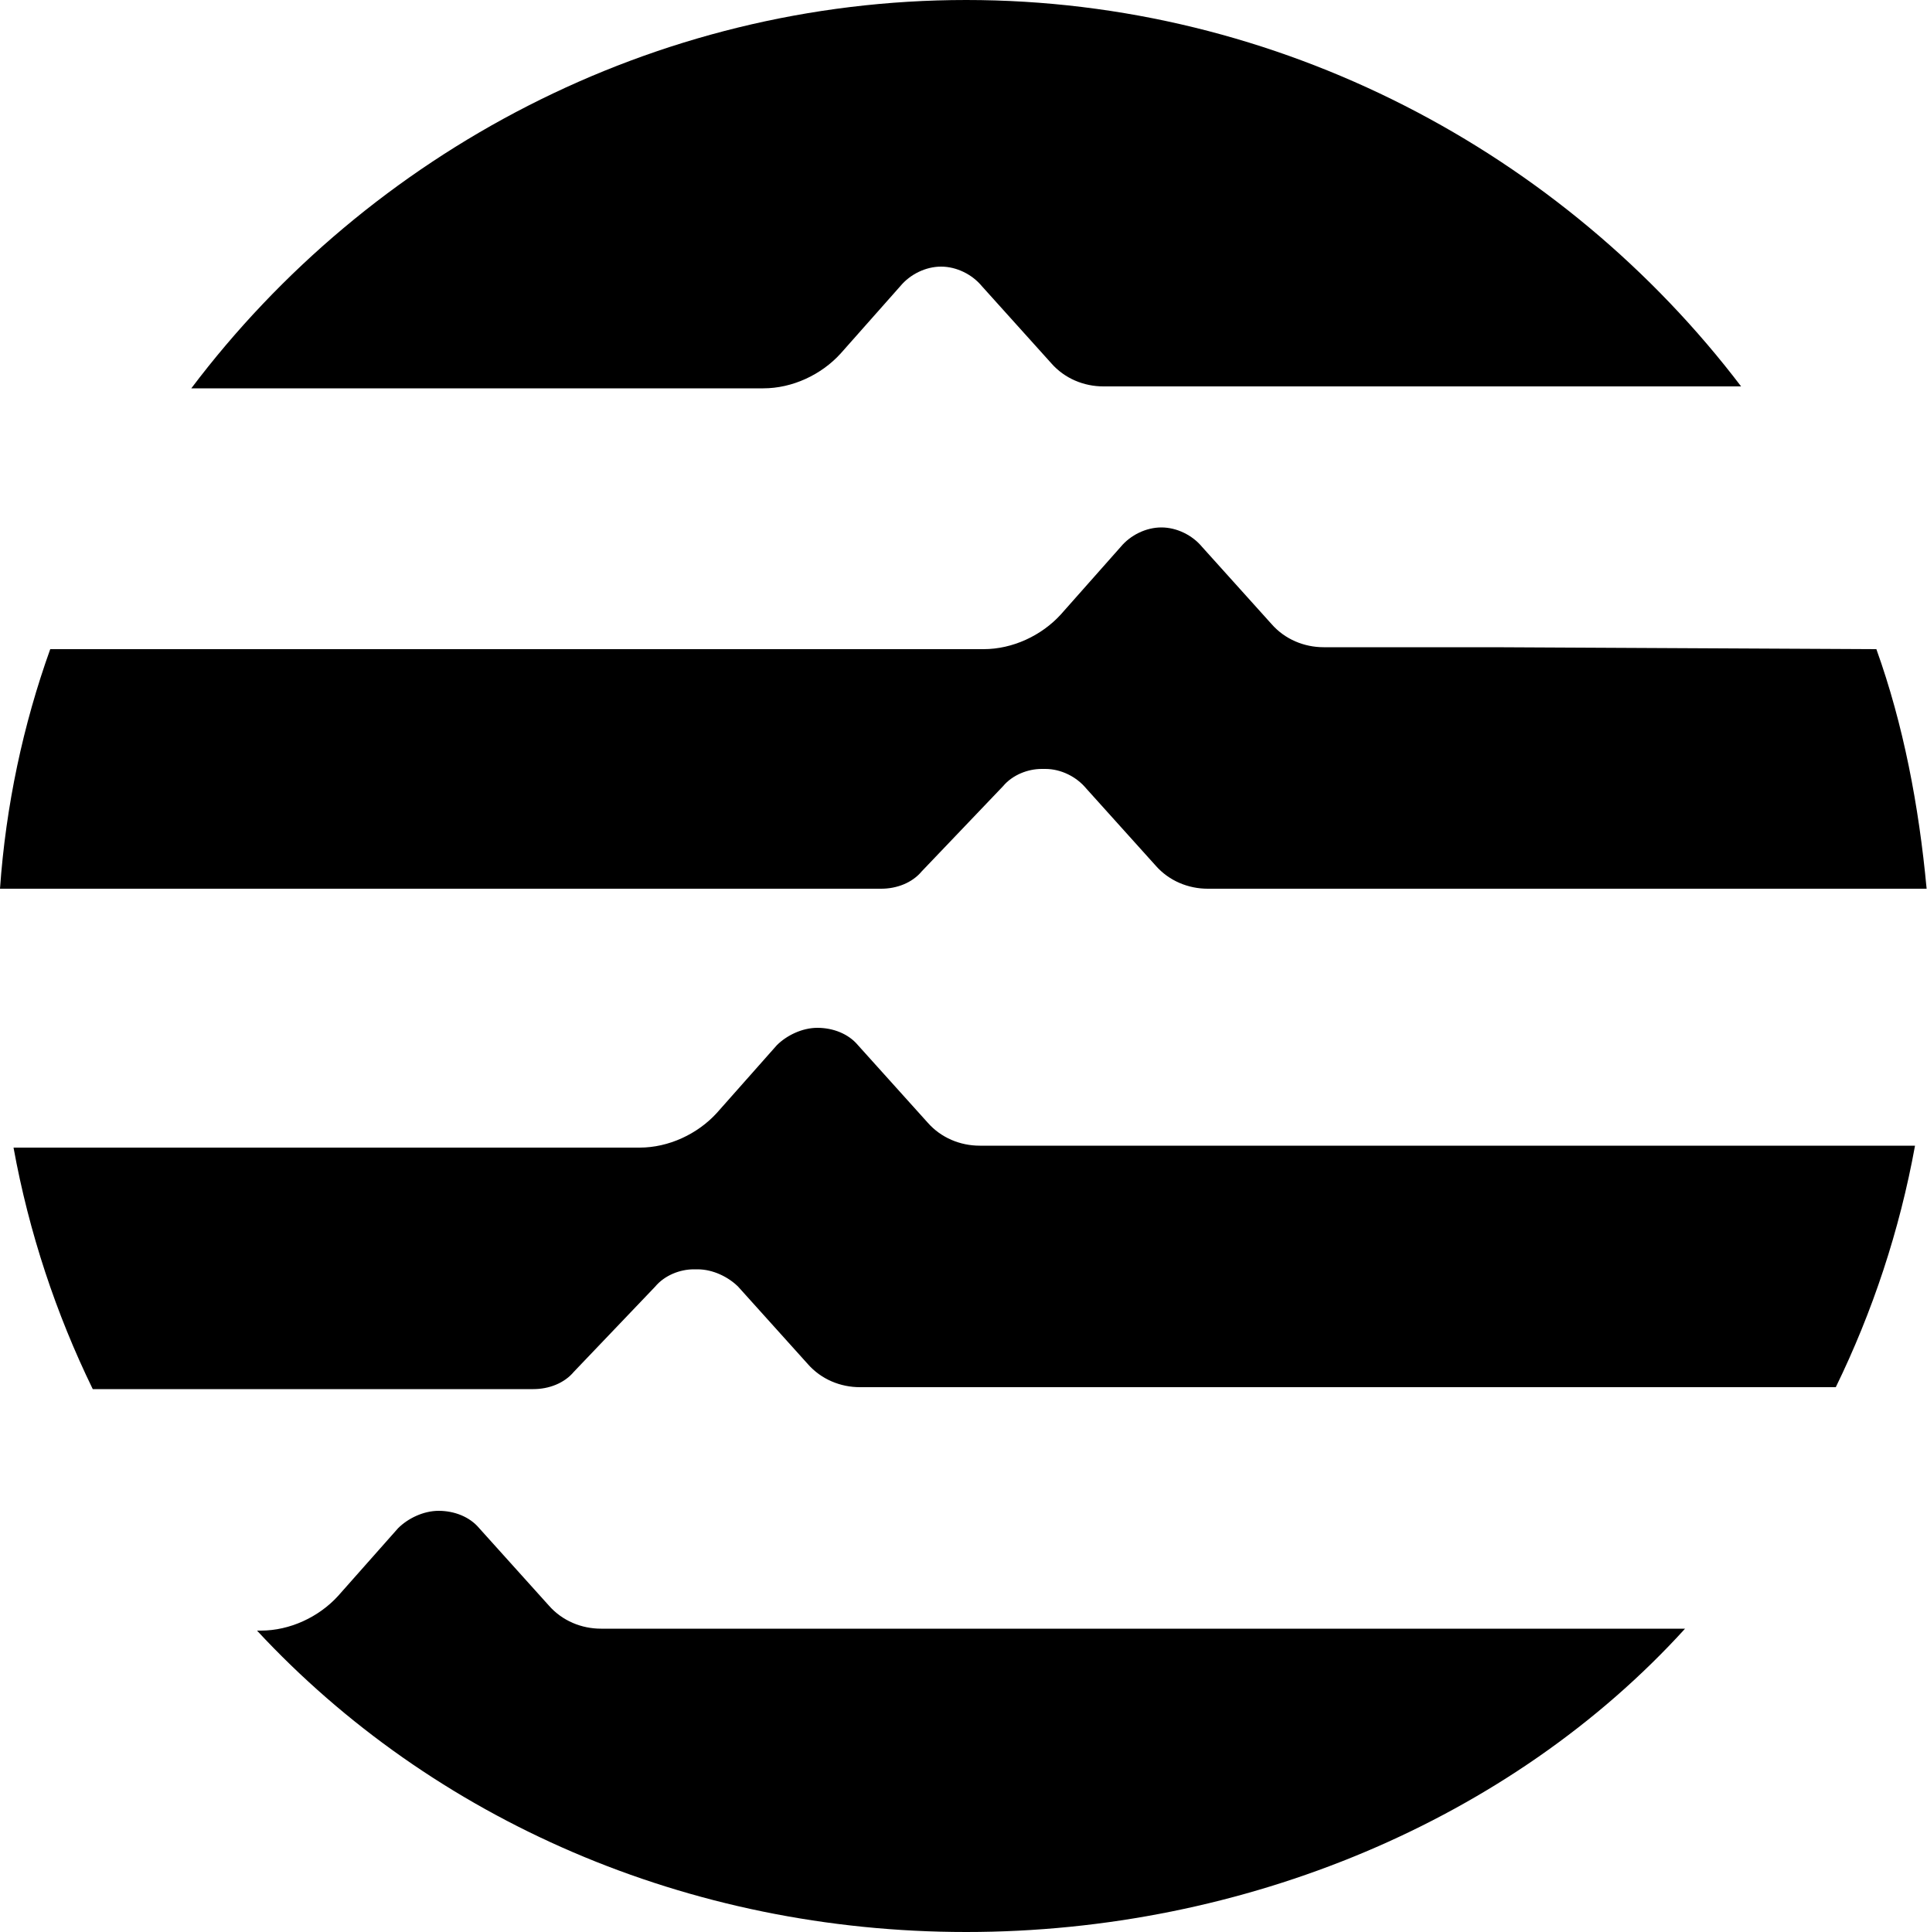
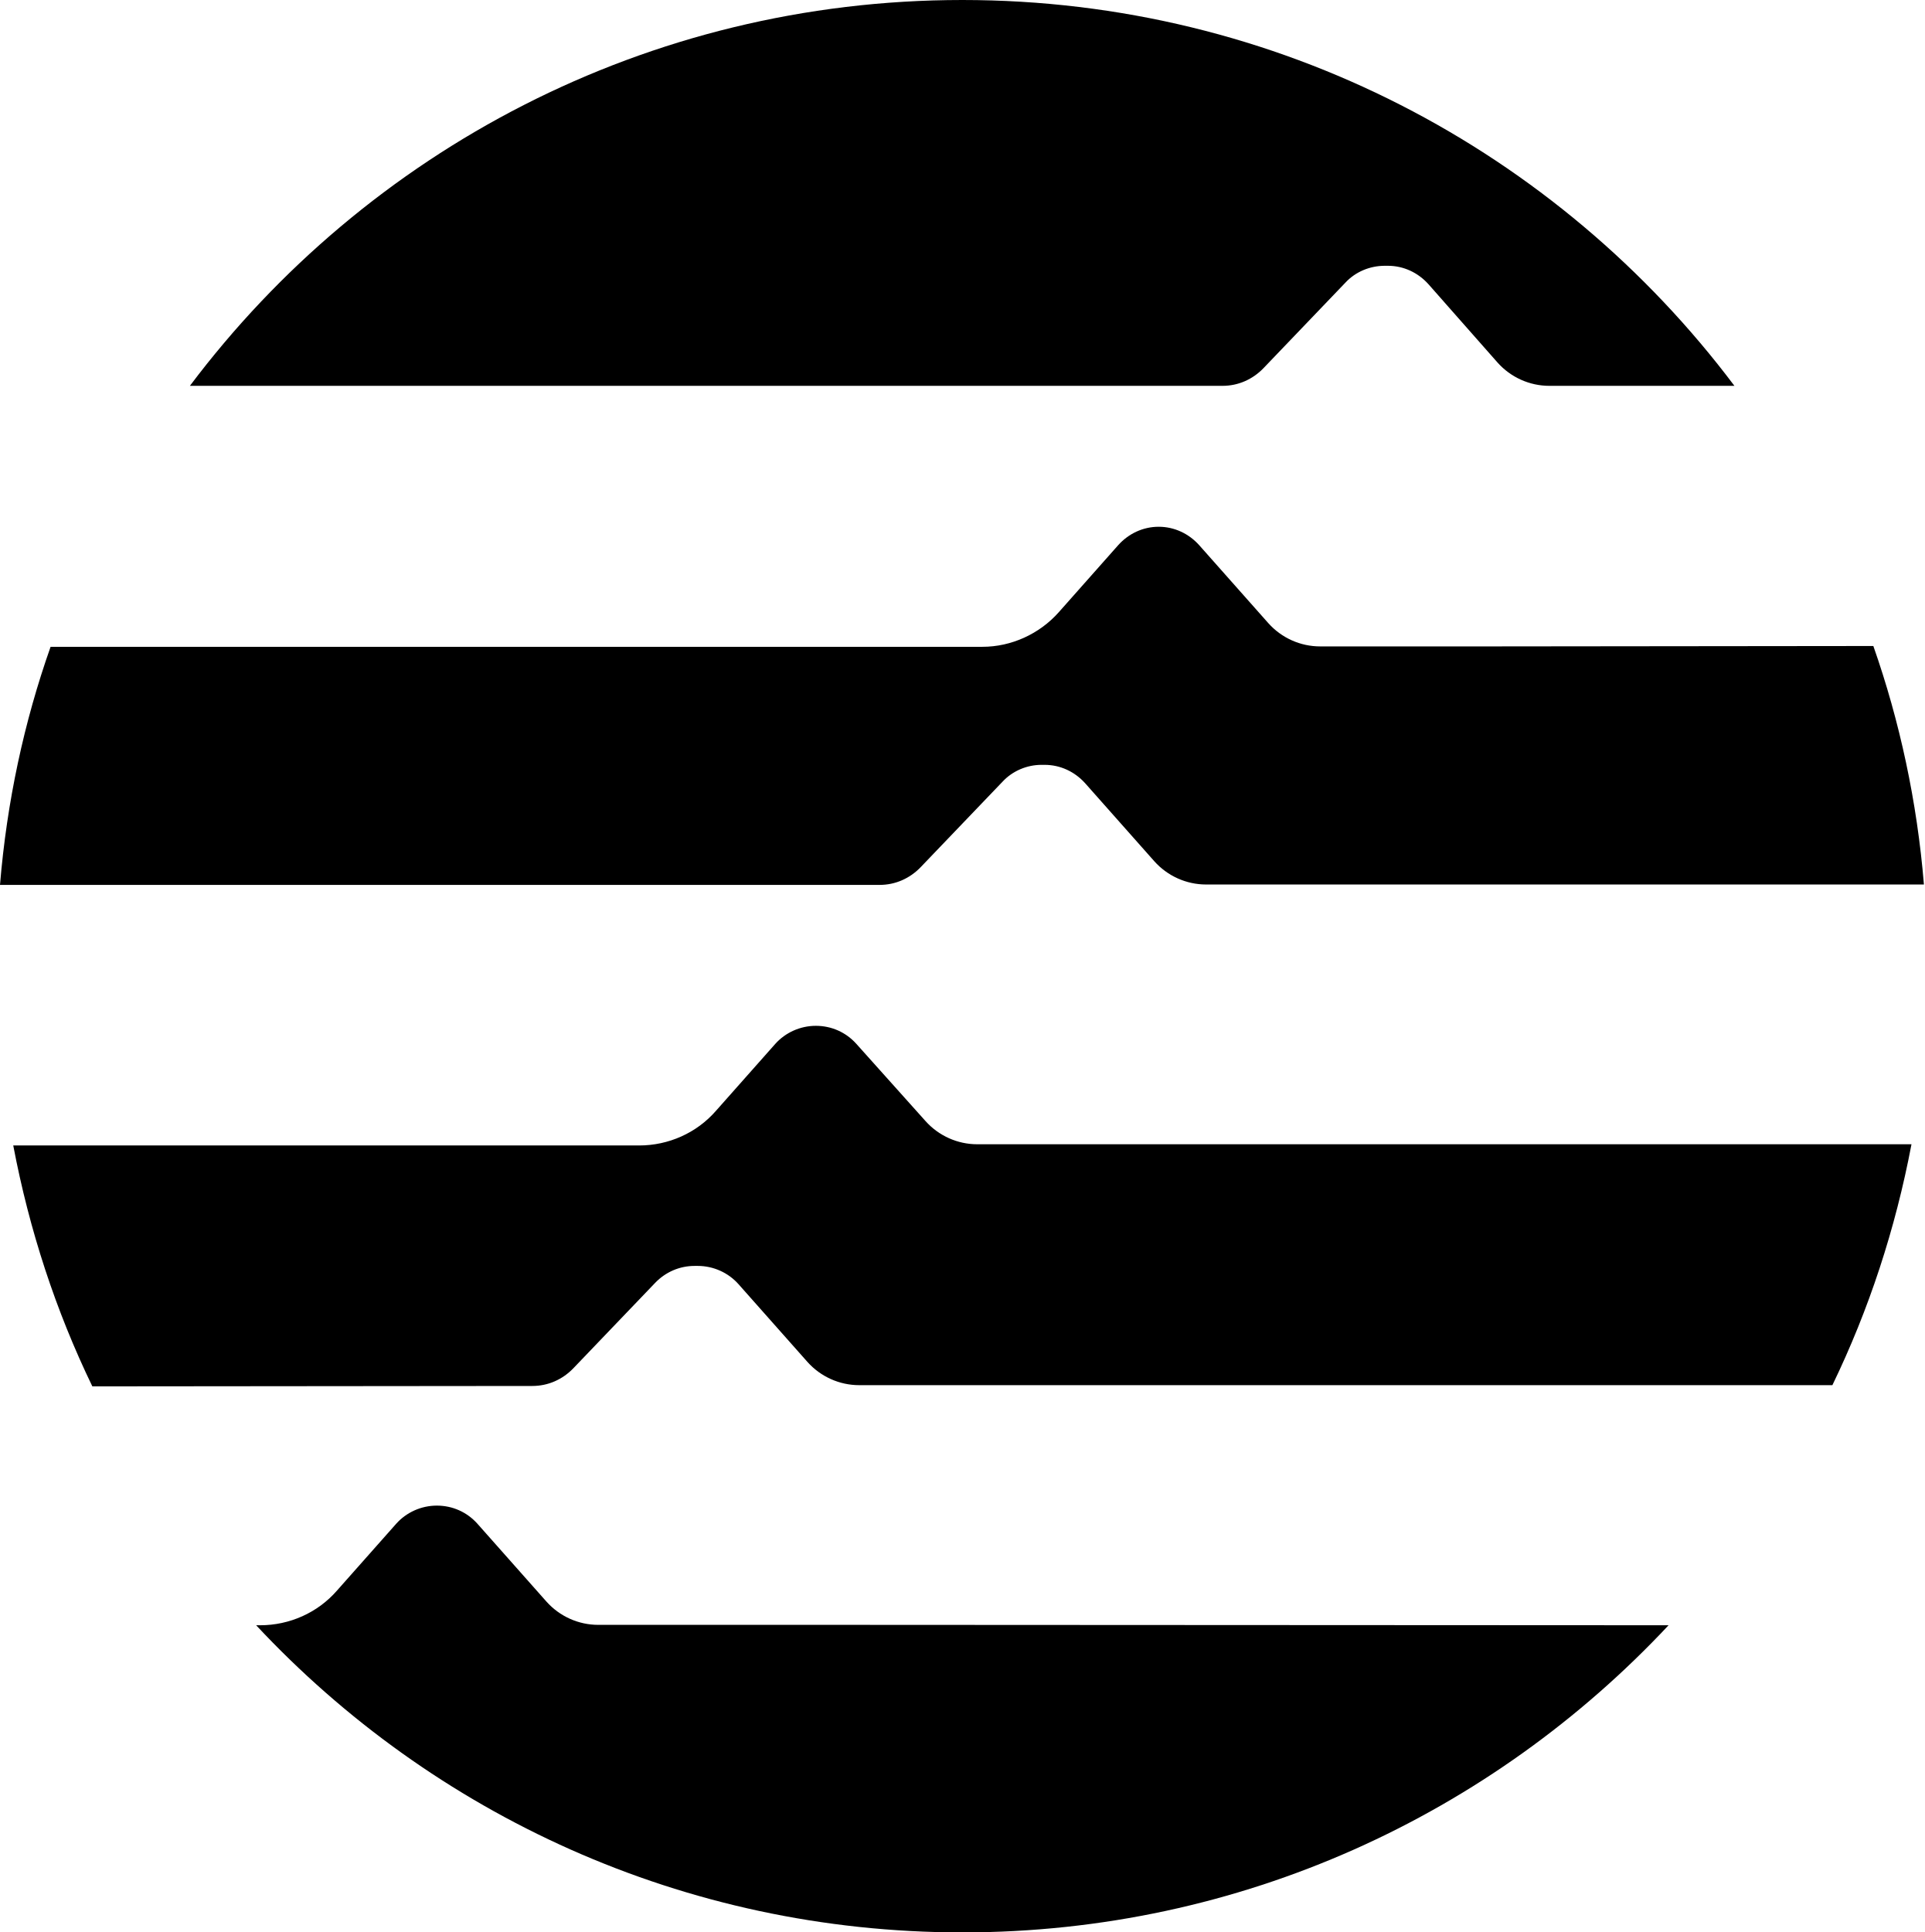
- <svg xmlns="http://www.w3.org/2000/svg">
-   <g>
-     <path d="M77.3,33.5h-8.8c-1,0-2-0.4-2.7-1.2l-3.6-4c-0.5-0.6-1.3-1-2.1-1s-1.6,0.4-2.1,1l-3.1,3.5c-1,1.1-2.5,1.8-4,1.8H2.6c-1.4,3.9-2.3,8.1-2.6,12.4h45.6c0.8,0,1.6-0.3,2.1-0.9l4.2-4.4c0.5-0.6,1.3-0.9,2-0.9h0.2c0.8,0,1.6,0.4,2.1,1l3.6,4c0.7,0.8,1.7,1.2,2.7,1.2h37.2c-0.4-4.3-1.2-8.5-2.6-12.4L77.3,33.5L77.3,33.5z" />
-     <path d="M27.6,71.9c0.8,0,1.6-0.3,2.1-0.9l4.2-4.4c0.5-0.6,1.3-0.9,2-0.9h0.2c0.8,0,1.6,0.4,2.1,0.9l3.6,4c0.7,0.8,1.7,1.2,2.7,1.2h50.5c1.9-3.9,3.3-8.1,4.1-12.5H50.7c-1,0-2-0.4-2.7-1.2l-3.6-4c-0.5-0.6-1.3-0.9-2.1-0.9s-1.6,0.4-2.1,0.9l-3.1,3.5c-1,1.1-2.5,1.8-4,1.8H0.7c0.8,4.4,2.2,8.6,4.1,12.5L27.6,71.9L27.6,71.9z" />
-     <path d="M63.4,20h-6.3c-1,0-2-0.4-2.7-1.2l-3.6-4c-0.5-0.6-1.3-1-2.1-1s-1.6,0.4-2.1,1l-3.1,3.5c-1,1.1-2.5,1.8-4,1.8H9.9C19.1,7.9,33.8,0,50,0s30.9,7.9,40.1,20H63.4z" />
-     <path d="M44.2,84.3h-13.1c-1,0-2-0.4-2.7-1.2l-3.6-4c-0.5-0.6-1.3-0.9-2.1-0.9s-1.6,0.4-2.1,0.9l-3.1,3.5c-1,1.1-2.5,1.8-4,1.8h-0.2C22.4,94.2,35.6,100,50,100s28.2-5.8,37.2-15.7H44.2z" />
-   </g>
+ <svg version="1.1" id="a" x="0px" y="0px" viewBox="0 0 479.3 481.2" style="enable-background:new 0 0 479.3 481.2;" xml:space="preserve">
+   <path d="M371.2,161h-42.4c-4.9,0-9.6-2.1-12.9-5.8l-17.2-19.4c-2.6-2.9-6.2-4.6-10.1-4.6s-7.5,1.7-10.1,4.6l-14.8,16.7  c-4.8,5.4-11.8,8.6-19,8.6H12.6C6,179.8,1.7,199.7,0,220.4h219.1c3.9,0,7.5-1.6,10.2-4.4l20.4-21.3c2.5-2.7,6.1-4.2,9.7-4.2h0.8  c3.9,0,7.5,1.7,10.1,4.6l17.2,19.4c3.3,3.7,8,5.8,12.9,5.8h178.8c-1.7-20.6-6-40.6-12.6-59.4L371.2,161L371.2,161z" />
+   <path d="M132.6,345.2c3.9,0,7.5-1.6,10.2-4.4l20.4-21.3c2.6-2.7,6.1-4.2,9.8-4.2h0.8c3.9,0,7.6,1.7,10.1,4.5l17.2,19.4  c3.3,3.7,8,5.8,12.9,5.8h242.4c9.1-18.8,15.7-38.9,19.7-60H243.4c-4.9,0-9.6-2.1-12.9-5.8L213.3,260c-2.6-2.9-6.2-4.5-10.1-4.5  s-7.6,1.7-10.1,4.5l-14.8,16.7c-4.8,5.5-11.8,8.6-19.1,8.6H3.3c4,21.1,10.6,41.2,19.7,60L132.6,345.2L132.6,345.2z" />
+   <path d="M304.5,96.1c3.9,0,7.5-1.6,10.2-4.4l20.4-21.3c2.5-2.7,6.1-4.2,9.8-4.2h0.8c3.9,0,7.5,1.7,10.1,4.6L373,90.3  c3.3,3.7,8,5.8,12.9,5.8H432C388.1,37.7,318.3,0,239.7,0S91.2,37.7,47.3,96.1H304.5z" />
+   <path d="M212,404.7h-63c-4.9,0-9.6-2.1-12.9-5.8l-17.2-19.4c-2.6-2.9-6.2-4.5-10.1-4.5s-7.6,1.7-10.1,4.5l-14.8,16.7  c-4.8,5.5-11.8,8.6-19.1,8.6h-1c43.9,47,106.4,76.5,175.9,76.5s131.9-29.5,175.9-76.5L212,404.7L212,404.7z" />
</svg>
